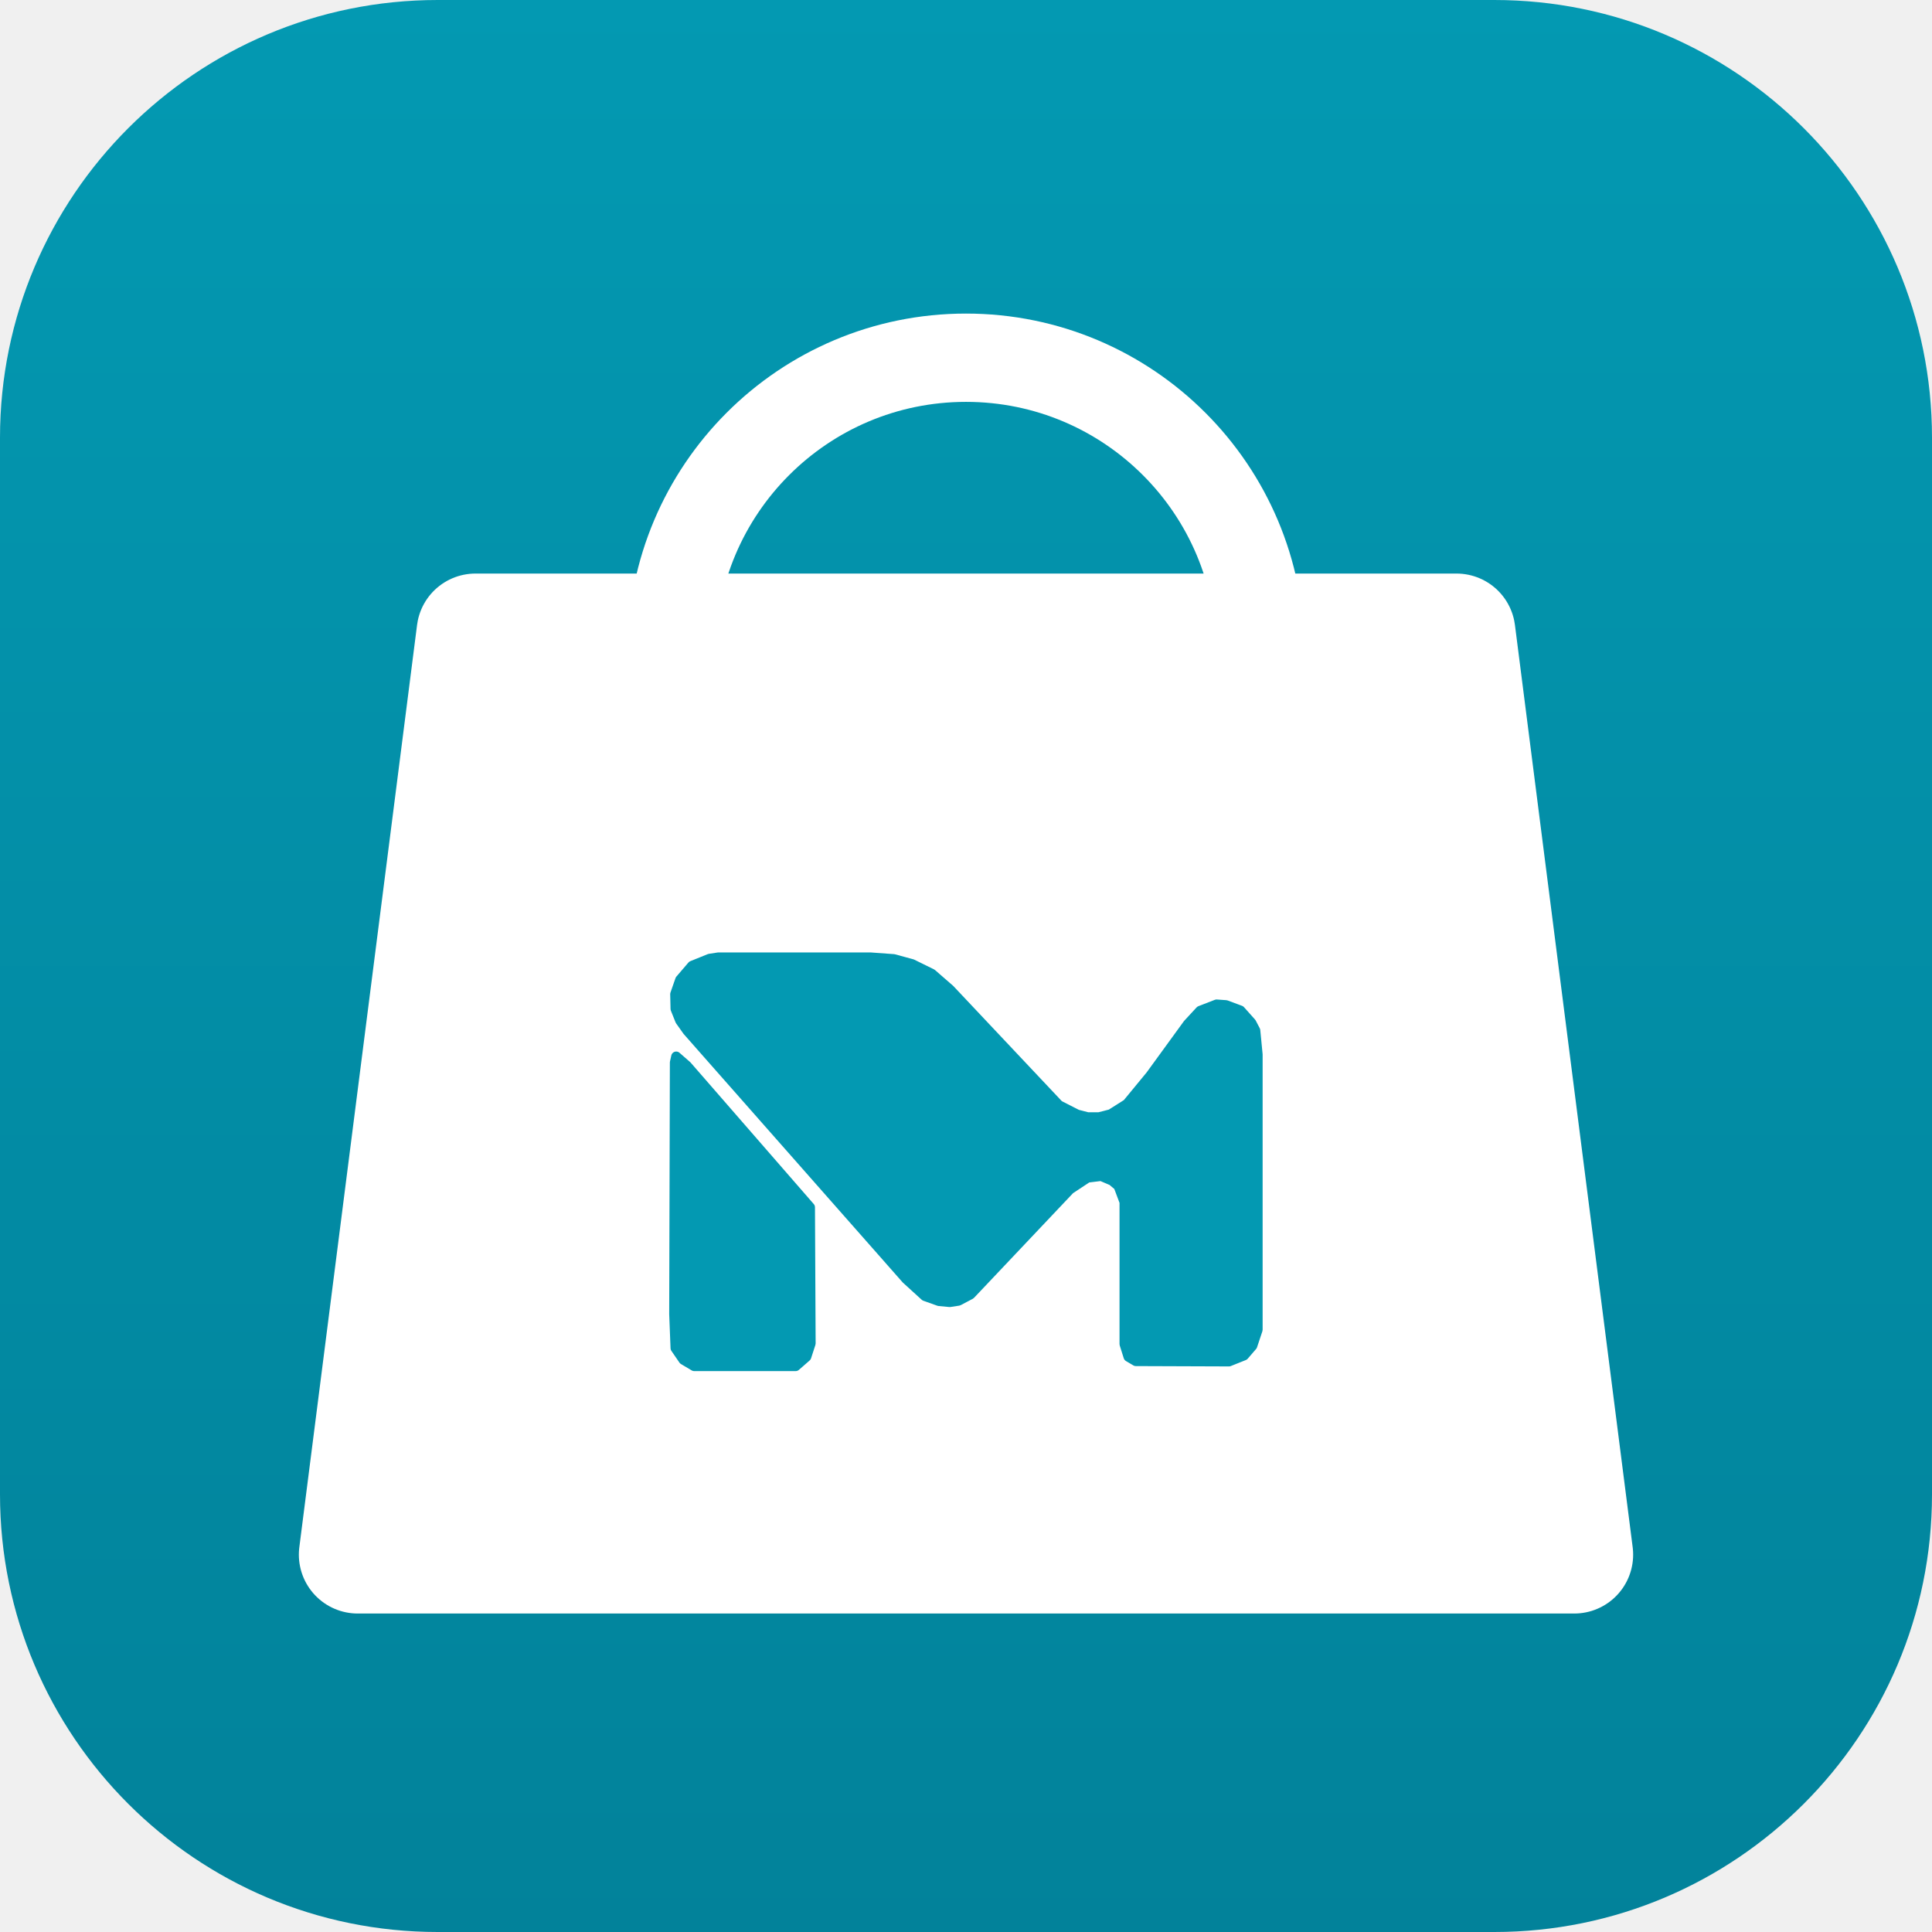
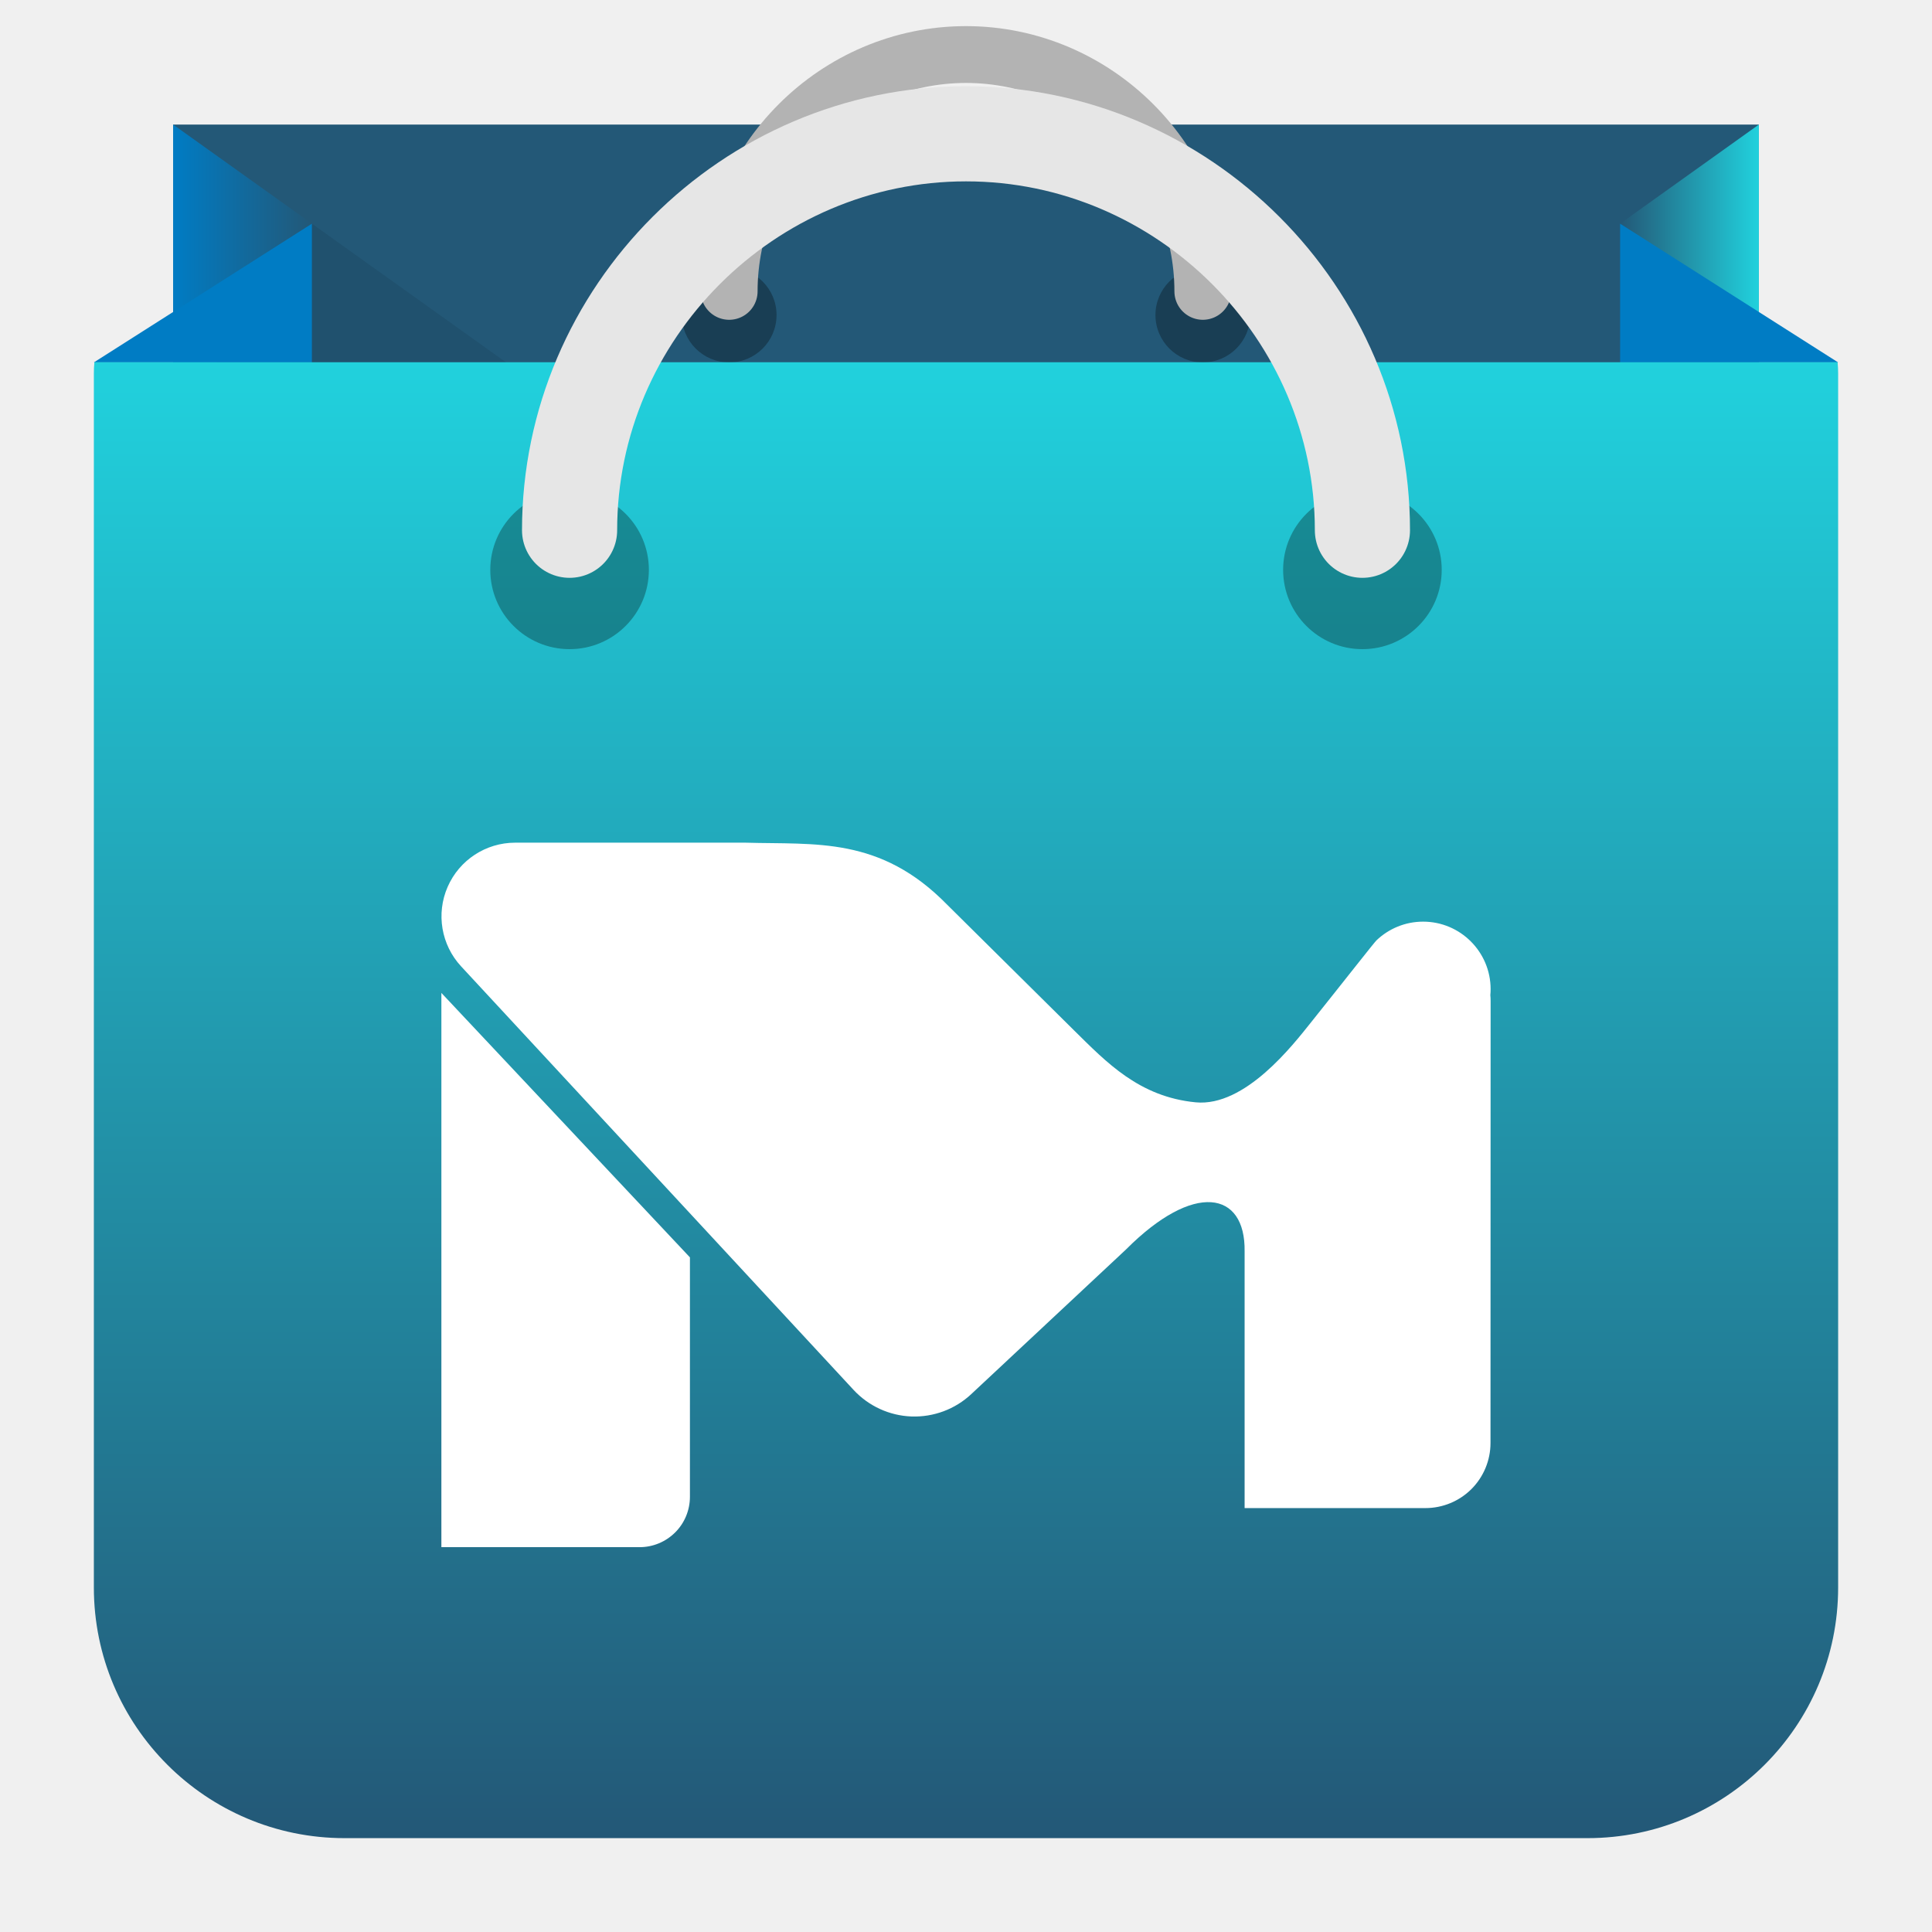
- <svg xmlns="http://www.w3.org/2000/svg" viewBox="0 0 256 256" width="256" height="256">
+ <svg xmlns="http://www.w3.org/2000/svg" viewBox="0 0 48 48">
  <defs>
-     <linearGradient id="g" x1="0" y1="0" x2="0" y2="1">
-       <stop offset="0" stop-color="#0399b2" />
-       <stop offset="1" stop-color="#02829a" />
+     <style>
+       .cls-1{fill:#235877;fill-rule:evenodd}
+       .cls-2{fill:url(#linear-gradient-1)}
+       .cls-3{fill:url(#linear-gradient-2)}
+       .cls-4{fill:#000000;fill-opacity:0.08}
+       .cls-5{fill:#007cc4}
+       .cls-6{fill:#000000;fill-opacity:0.3;fill-rule:evenodd}
+       .cls-7{fill:none;stroke:#b3b3b3;stroke-width:1.412;stroke-linecap:round}
+       .cls-8{fill:url(#linear-gradient-3);fill-rule:evenodd}
+       .cls-9{fill:none;stroke:url(#linear-gradient-4);stroke-width:2.364;stroke-linecap:round}
+       .cls-10{fill:#ffffff;fill-rule:evenodd}
+     </style>
+     <linearGradient id="linear-gradient-1" x1="4.302" y1="5.557" x2="7.749" y2="5.557" gradientUnits="userSpaceOnUse">
+       <stop offset="0" stop-color="#007cc4" />
+       <stop offset="1" stop-color="#235877" />
+     </linearGradient>
+     <linearGradient id="linear-gradient-2" x1="40.251" y1="5.557" x2="43.698" y2="5.557" gradientUnits="userSpaceOnUse">
+       <stop offset="0" stop-color="#235877" />
+       <stop offset="1" stop-color="#21d1dd" />
+     </linearGradient>
+     <linearGradient id="linear-gradient-3" x1="24" y1="45.668" x2="24" y2="9" gradientUnits="userSpaceOnUse">
+       <stop offset="0" stop-color="#235877" />
+       <stop offset="1" stop-color="#21d1dd" />
+     </linearGradient>
+     <linearGradient id="linear-gradient-4" x1="0.362" y1="1.355" x2="0.362" y2="0.37" gradientUnits="userSpaceOnUse">
+       <stop offset="0" stop-color="#e6e6e6" />
+       <stop offset="1" stop-color="#ffffff" />
    </linearGradient>
  </defs>
-   <rect width="256" height="256" rx="58" fill="url(#g)" />
-   <g transform="translate(128 128) scale(1.3) translate(-128 -140)">
-     <polygon points="78,106 178,106 190,200 66,200" fill="#fff" stroke="#fff" stroke-width="12" stroke-linejoin="round" />
-     <path d="M98 116V108a30 30 0 0 1 60 0V116" fill="none" stroke="#fff" stroke-width="9" />
-     <path transform="translate(89.69 134.20) scale(0.34)" fill="#0399b2" fill-rule="evenodd" stroke="#0399b2" stroke-width="3" stroke-linejoin="round" d="M25.8 44.2 L25.4 46.0 L25.2 121.4 L25.6 131.6 L28.0 135.1 L31.2 137.0 L61.6 137.0 L64.8 134.2 L66.1 130.2 L65.9 89.4 L29.0 47.0Z M27.0 21.2 L25.5 25.5 L25.6 29.9 L27.0 33.4 L29.2 36.5 L94.8 110.9 L100.4 116.0 L104.6 117.5 L107.8 117.8 L110.4 117.4 L114.0 115.5 L143.8 84.0 L149.1 80.5 L153.2 80.0 L156.5 81.4 L158.4 83.0 L160.2 87.8 L160.2 130.4 L161.4 134.2 L163.6 135.5 L191.5 135.6 L196.0 133.8 L198.5 130.9 L200.1 126.1 L200.1 43.6 L199.4 36.4 L198.2 34.1 L194.9 30.4 L190.6 28.8 L187.8 28.6 L182.9 30.5 L179.2 34.5 L168.0 49.9 L161.0 58.4 L156.1 61.5 L152.6 62.4 L149.1 62.4 L146.0 61.6 L140.5 58.8 L107.8 24.1 L102.4 19.4 L96.5 16.5 L91.0 15.0 L84.1 14.5 L38.4 14.5 L35.8 14.9 L30.6 17.0Z" />
+   <g id="Layer_1" data-name="Layer 1">
+     <g>
+       <rect x="4.302" y="3.095" width="39.396" height="9.849" class="cls-1" />
+       <polygon points="4.302,3.095 4.302,29.687 7.749,5.557" class="cls-2" />
+       <polygon points="43.698,3.095 43.698,8.019 40.251,5.557" class="cls-3" />
+       <polygon points="7.749,5.557 15.333,10.974 4.302,10.974" class="cls-4" />
+       <polygon points="45.668,9.004 40.251,9.004 40.251,5.557" class="cls-5" />
+       <polygon points="7.749,5.557 2.332,9.004 7.749,9.004" class="cls-5" />
+     </g>
+     <g>
+       <circle cx="18.116" cy="7.827" r="1.177" class="cls-6" />
+       <circle cx="29.884" cy="7.827" r="1.177" class="cls-6" />
+       <path d="M29.884 7.239 C29.884 4.011 27.228 1.355 24 1.355 C20.772 1.355 18.116 4.011 18.116 7.239" class="cls-7" />
+     </g>
+     <path d="M2.332 39.44 L2.332 9.279 C2.332 9.185 2.336 9.092 2.345 9 L45.655 9 C45.664 9.092 45.668 9.185 45.668 9.279 L45.668 39.44 C45.668 42.878 42.878 45.668 39.44 45.668 L8.56 45.668 C5.122 45.668 2.332 42.878 2.332 39.44 Z" class="cls-8" />
+     <circle cx="14.151" cy="14.158" r="1.97" class="cls-6" />
+     <circle cx="33.849" cy="14.158" r="1.97" class="cls-6" />
+     <path d="M33.849 13.174 C33.849 7.77 29.403 3.324 24 3.324 C18.597 3.324 14.151 7.77 14.151 13.174" class="cls-9" />
+     <g id="mainuan-4.svg">
+       <g>
+         <path d="M17.141 31.239 L17.141 37.187 C17.141 37.519 17.01 37.838 16.775 38.072 C16.54 38.307 16.222 38.439 15.89 38.439 L10.966 38.439 L10.966 24.669 Z" class="cls-10" />
+         <path d="M37.027 24.722 C37.032 24.772 37.034 24.822 37.034 24.873 L37.031 35.851 C37.031 36.28 36.861 36.691 36.558 36.995 C36.254 37.298 35.843 37.468 35.414 37.468 L30.922 37.468 L30.922 31.091 C30.946 29.589 29.661 29.349 27.974 31.044 L24.13 34.637 C23.729 35.012 23.195 35.211 22.646 35.192 C22.098 35.172 21.58 34.934 21.207 34.532 L11.456 24.009 C10.962 23.476 10.83 22.7 11.122 22.033 C11.413 21.367 12.071 20.936 12.799 20.936 L18.523 20.936 C20.264 20.987 21.868 20.775 23.533 22.478 L26.685 25.6 C27.492 26.395 28.302 27.251 29.707 27.387 C30.937 27.505 32.13 25.952 32.564 25.41 C33.386 24.382 34.157 23.396 34.199 23.362 C34.5 23.075 34.908 22.898 35.357 22.898 C36.282 22.898 37.034 23.65 37.034 24.575 C37.034 24.625 37.032 24.673 37.027 24.722 Z" class="cls-10" />
+       </g>
+     </g>
  </g>
</svg>
